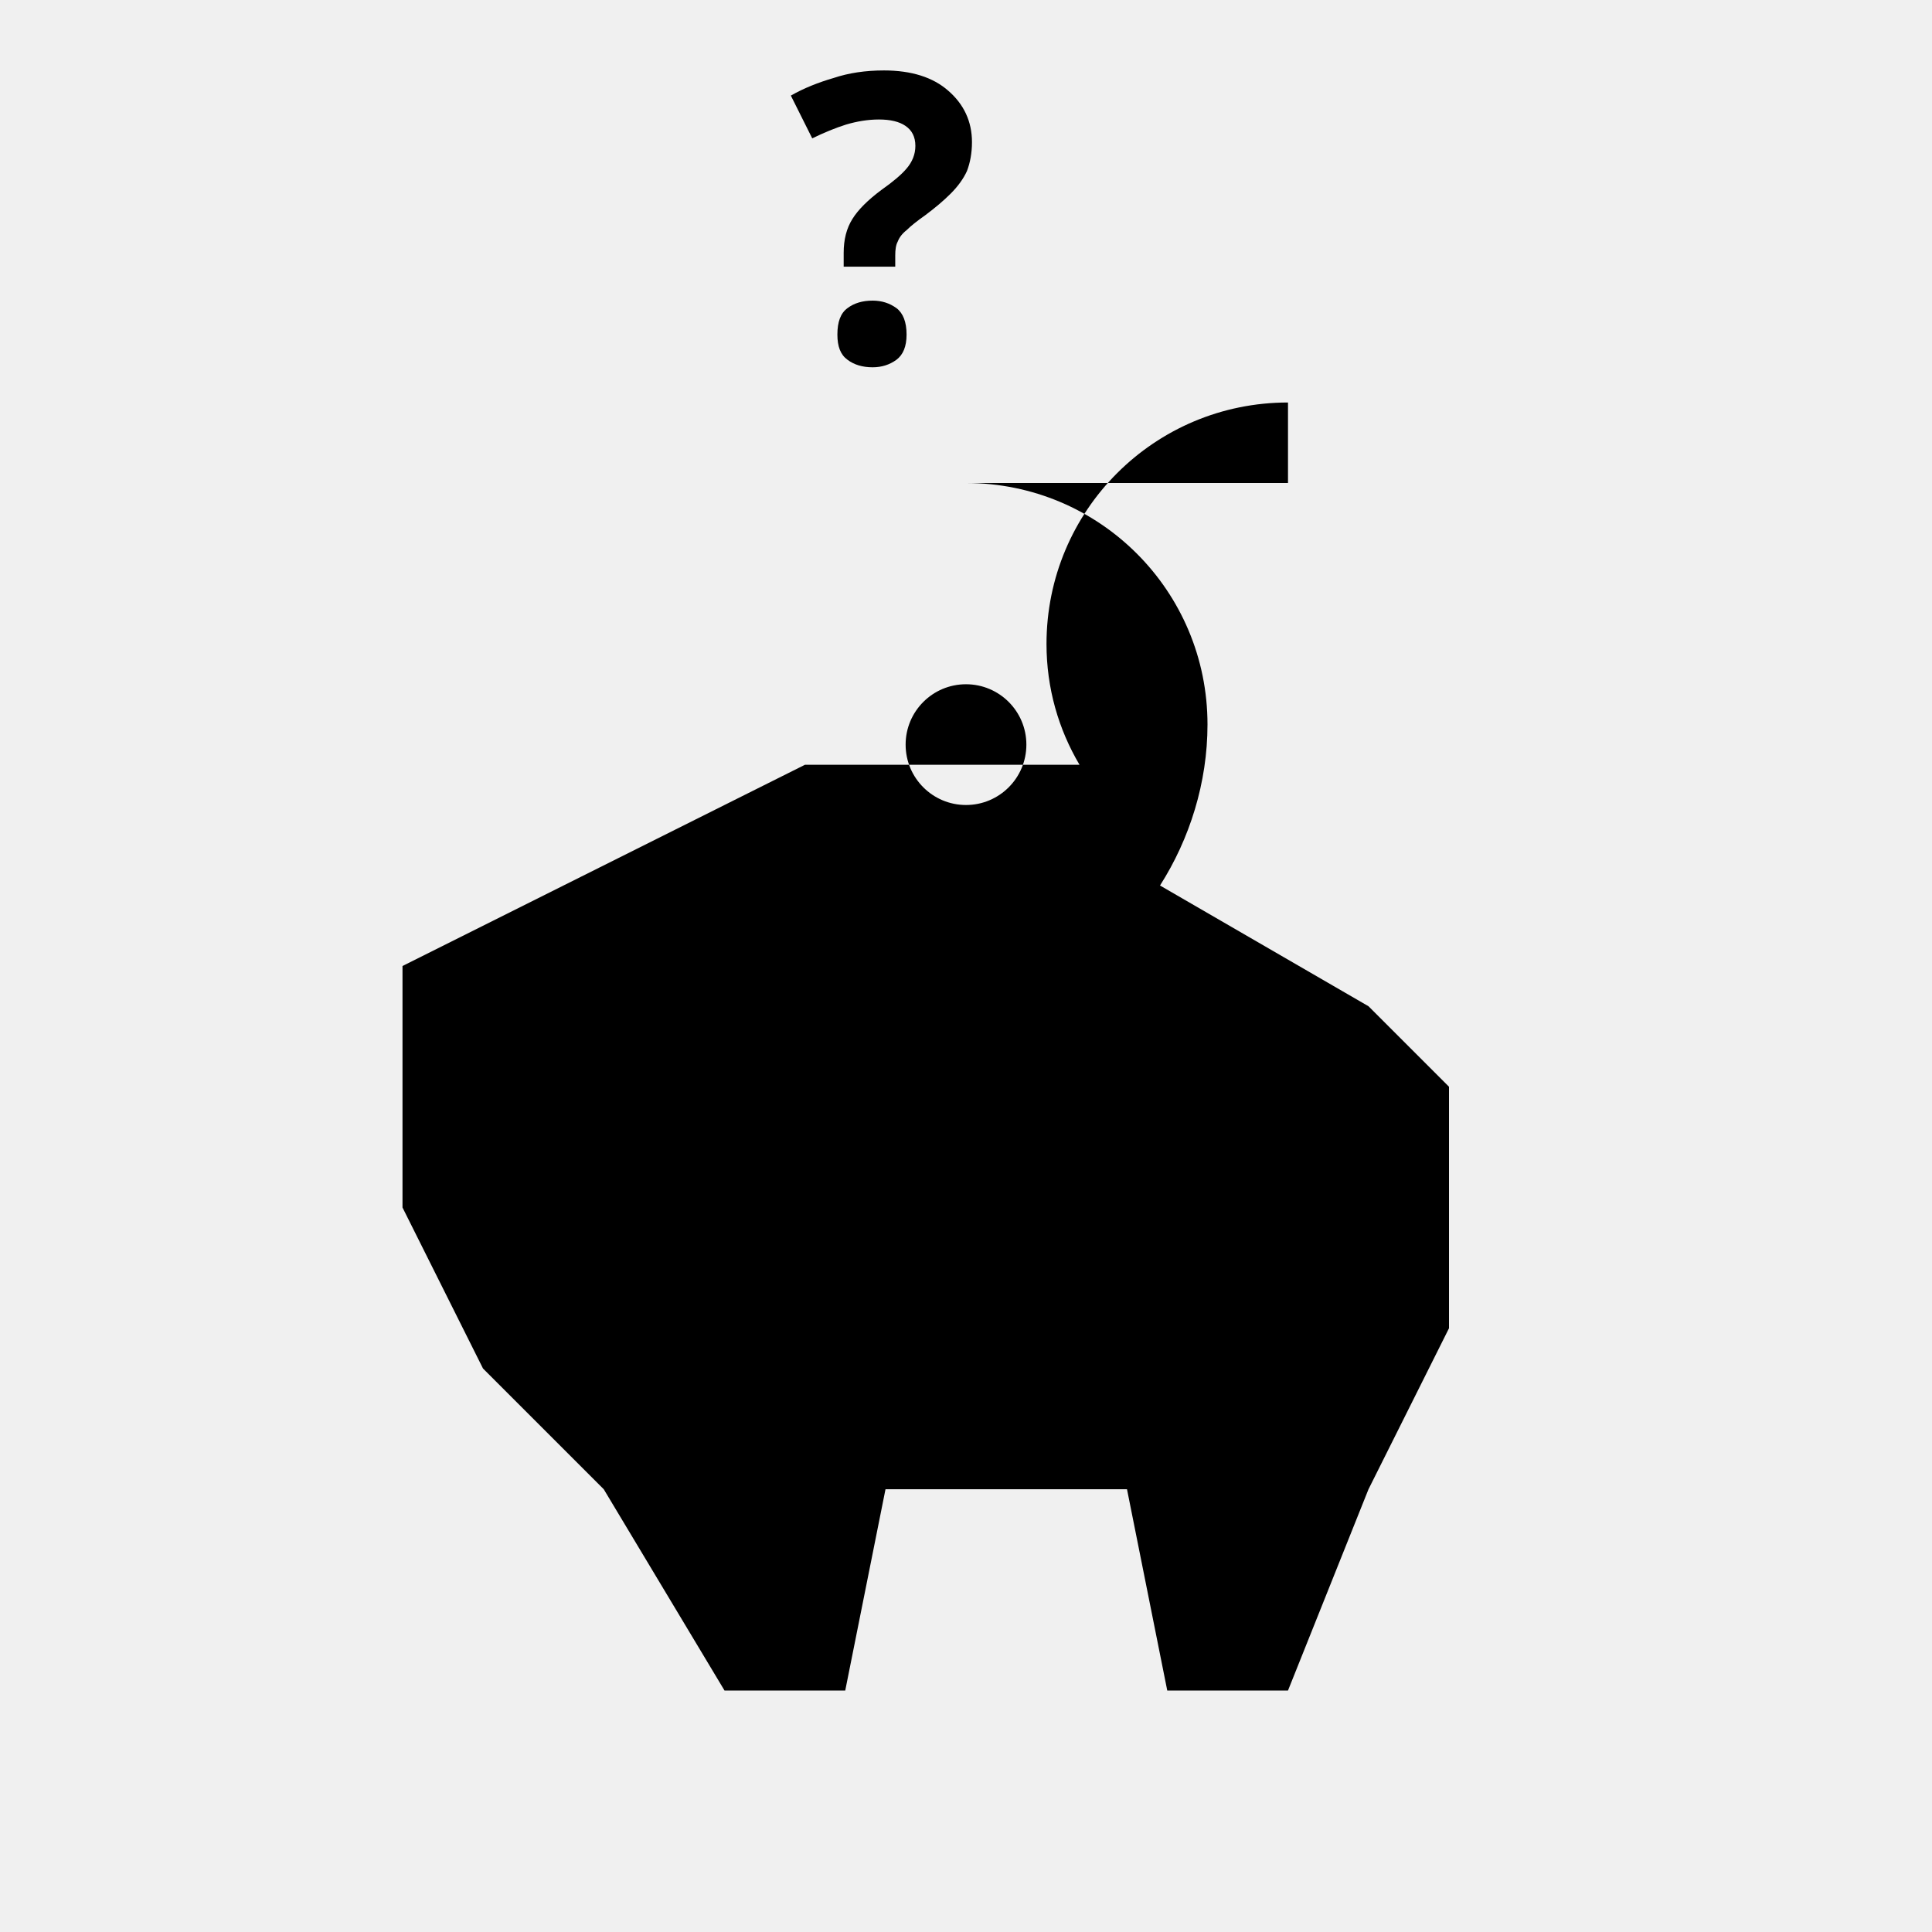
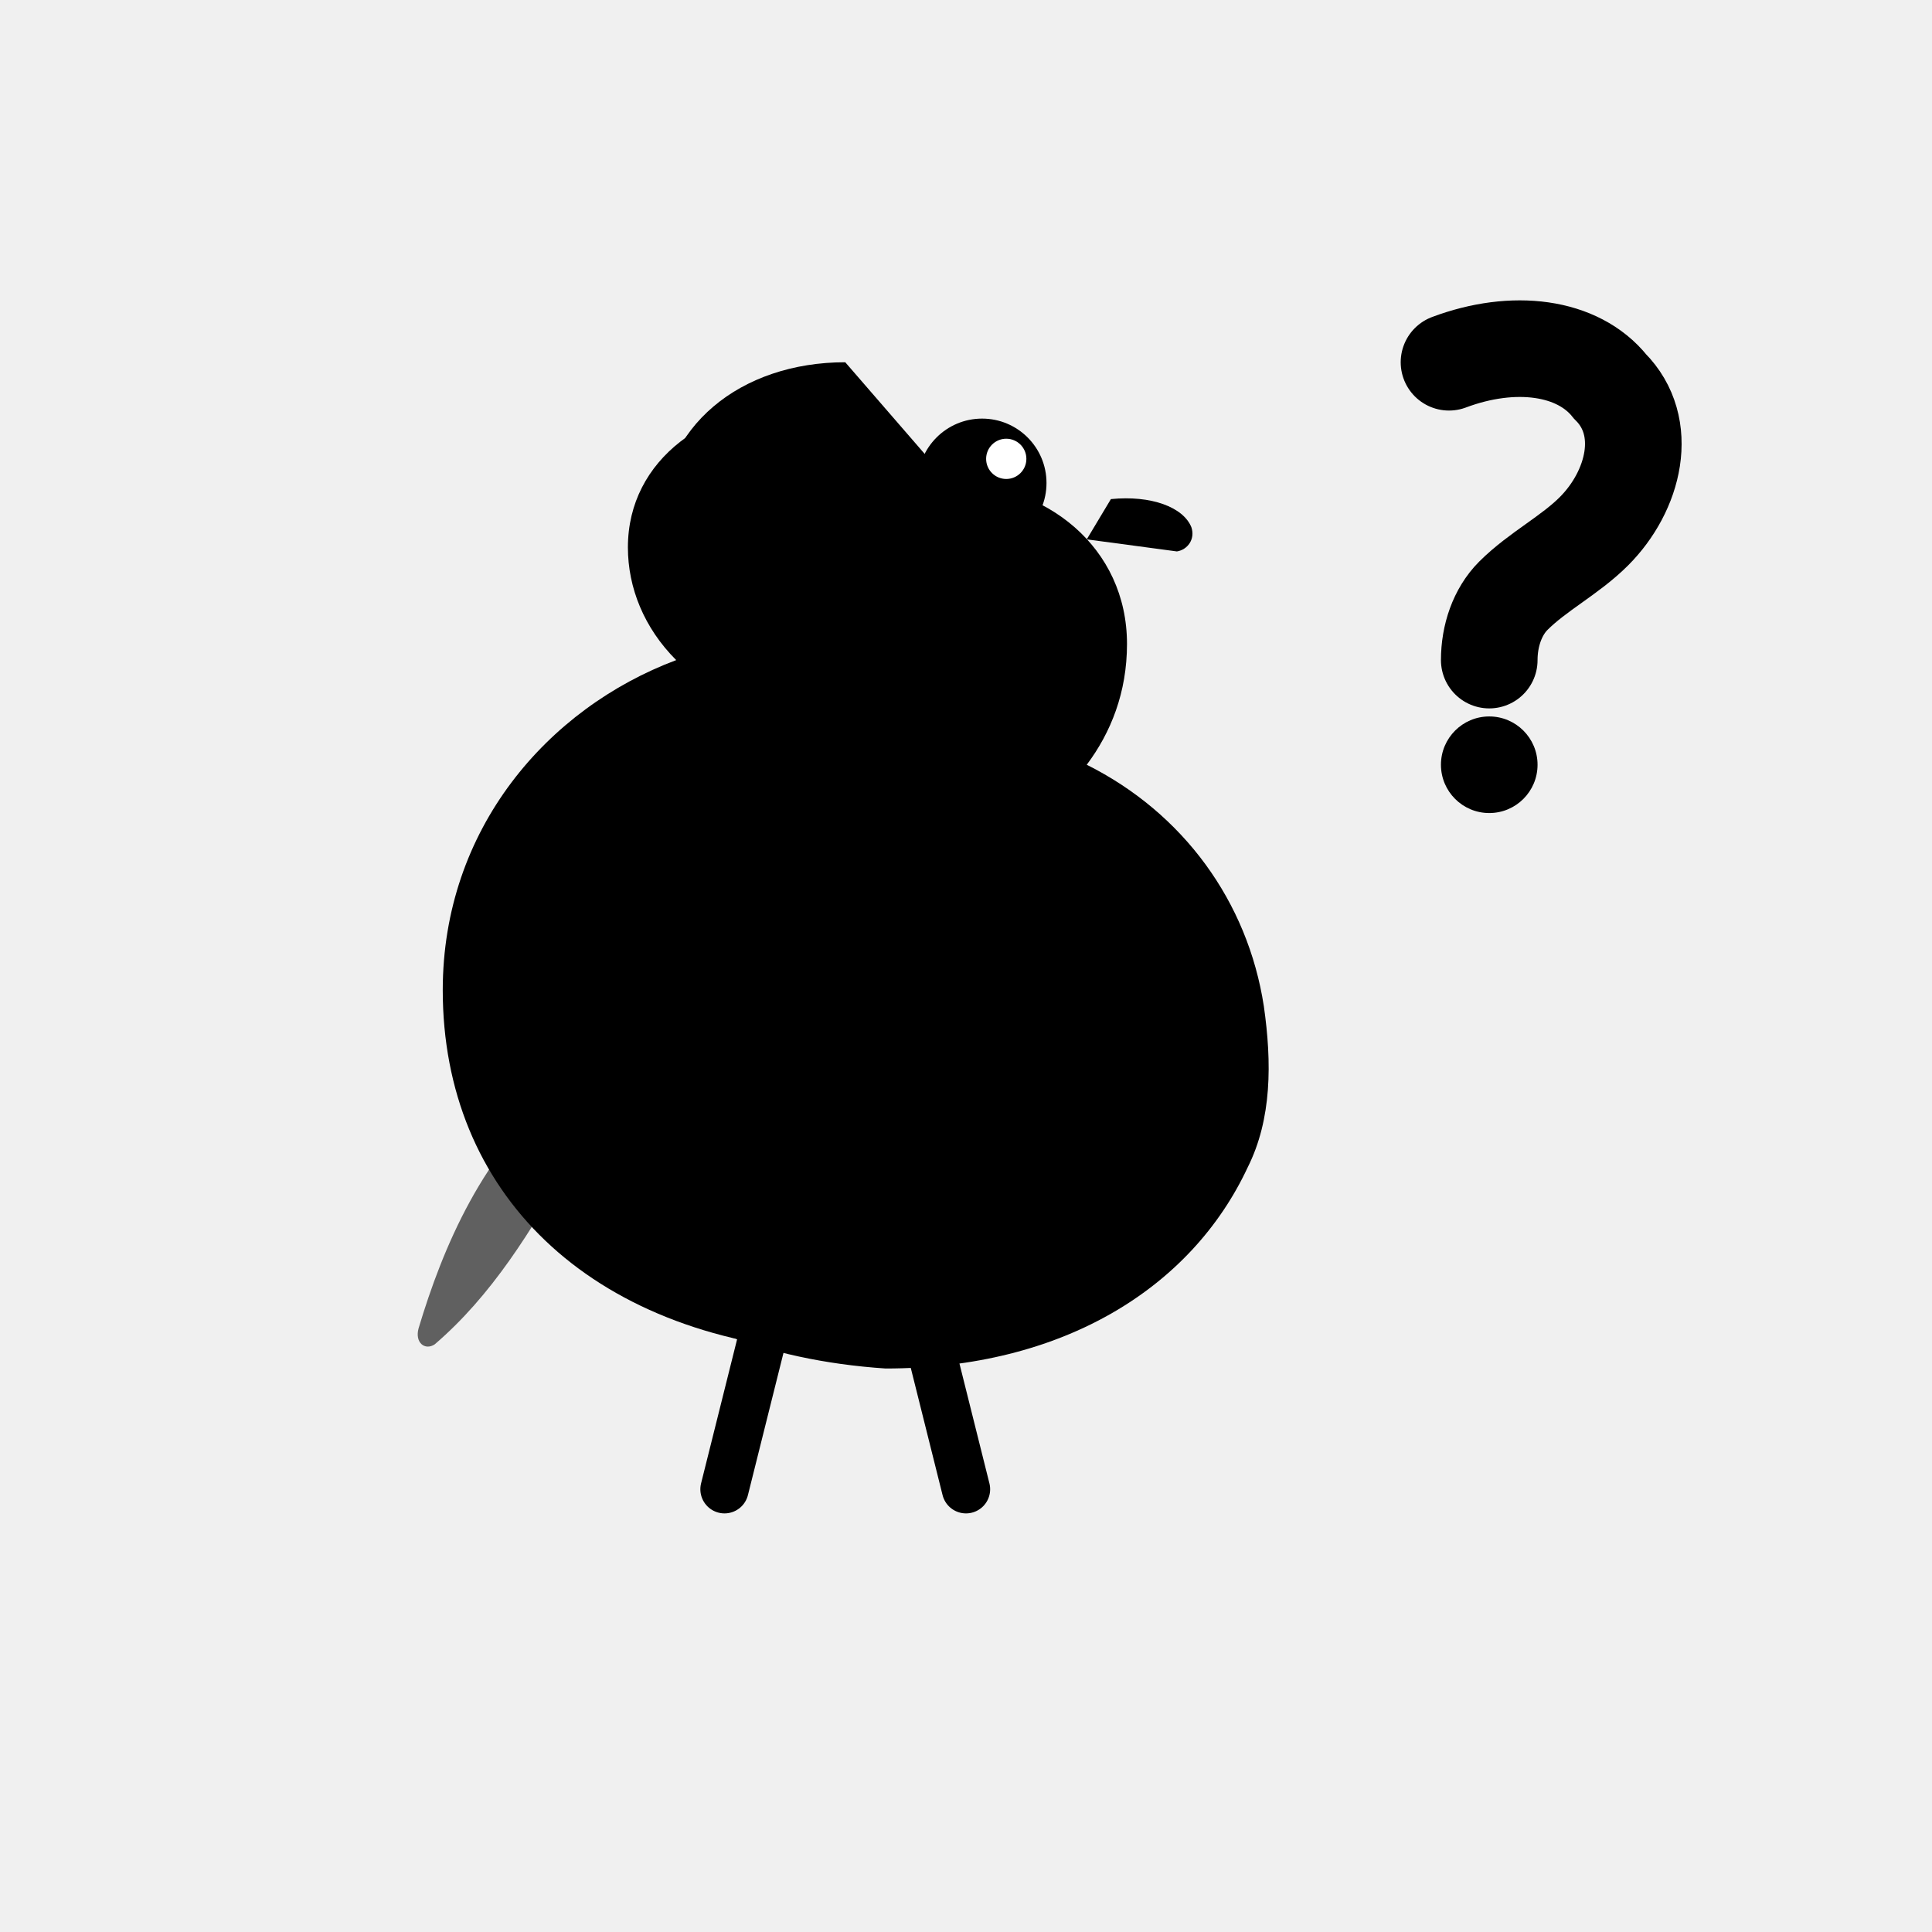
<svg xmlns="http://www.w3.org/2000/svg" viewBox="0 0 24 24" fill="currentColor">
-   <path d="M16 5c-1.66 0-3 1.34-3 3 0 .55.15 1.06.41 1.5H10l-3 1.5L5 12v3l1 2 1.5 1.5L9 21h1.5l.5-2.5h3l.5 2.5H16l1-2.5 1-2v-3l-1-1-2.59-1.5c.37-.58.59-1.28.59-2 0-1.66-1.34-3-3-3h4Zm-4 3.5a.75.75 0 1 1 0 1.5.75.75 0 0 1 0-1.5Z" />
-   <text x="11" y="4.5" font-size="5" font-weight="bold" text-anchor="middle" font-family="sans-serif">?</text>
+   <path d="M10 5c-1.2 0-2.2 0.7-2.2 1.8 0 0.5 0.2 1 0.6 1.4C6.8 8.8 5.5 10.3 5.5 12.3c0 2.5 1.8 4.3 4.8 4.5" />
+   <path d="M10.5 4.5c-1.3 0-2.3 0.8-2.3 2 0 0.6 0.3 1.1 0.7 1.5C7.2 8.6 6 10.2 6 12.2c0 2.8 2 4.6 5 4.8 2.2 0 3.8-1 4.5-2.5 0.3-0.6 0.3-1.3 0.2-2-0.2-1.3-1-2.4-2.2-3 0.3-0.4 0.5-0.9 0.5-1.5 0-1.2-1-2-2.2-2z" />
+   <circle cx="12.2" cy="6" r="0.8" />
+   <circle cx="12.5" cy="5.7" r="0.25" fill="white" />
+   <path d="M13.8 6.2c0.5-0.05 0.9 0.1 1 0.35 0.05 0.15-0.05 0.28-0.18 0.3L13.5 6.7z" />
+   <line x1="7.5" y1="11" x2="11.5" y2="10" stroke="currentColor" stroke-width="0.5" stroke-linecap="round" fill="none" />
+   <path d="M7 13.5c-1 0.8-1.5 2-1.8 3-0.05 0.18 0.08 0.28 0.2 0.2 0.7-0.6 1.2-1.4 1.7-2.3z" opacity="0.6" />
+   <line x1="9.5" y1="16.5" x2="9" y2="18.5" stroke="currentColor" stroke-width="0.6" stroke-linecap="round" fill="none" />
+   <line x1="11.5" y1="16.5" x2="12" y2="18.5" stroke="currentColor" stroke-width="0.6" stroke-linecap="round" fill="none" />
+   <path d="M18 4.5c0.8-0.3 1.6-0.2 2 0.3 0.5 0.5 0.3 1.3-0.2 1.8-0.3 0.3-0.7 0.5-1 0.8-0.2 0.2-0.3 0.5-0.3 0.8" fill="none" stroke="currentColor" stroke-width="1.2" stroke-linecap="round" />
+   <circle cx="18.5" cy="9.5" r="0.6" />
+   <ellipse cx="10" cy="12.5" rx="2.8" ry="3" opacity="0.07" />
</svg>
